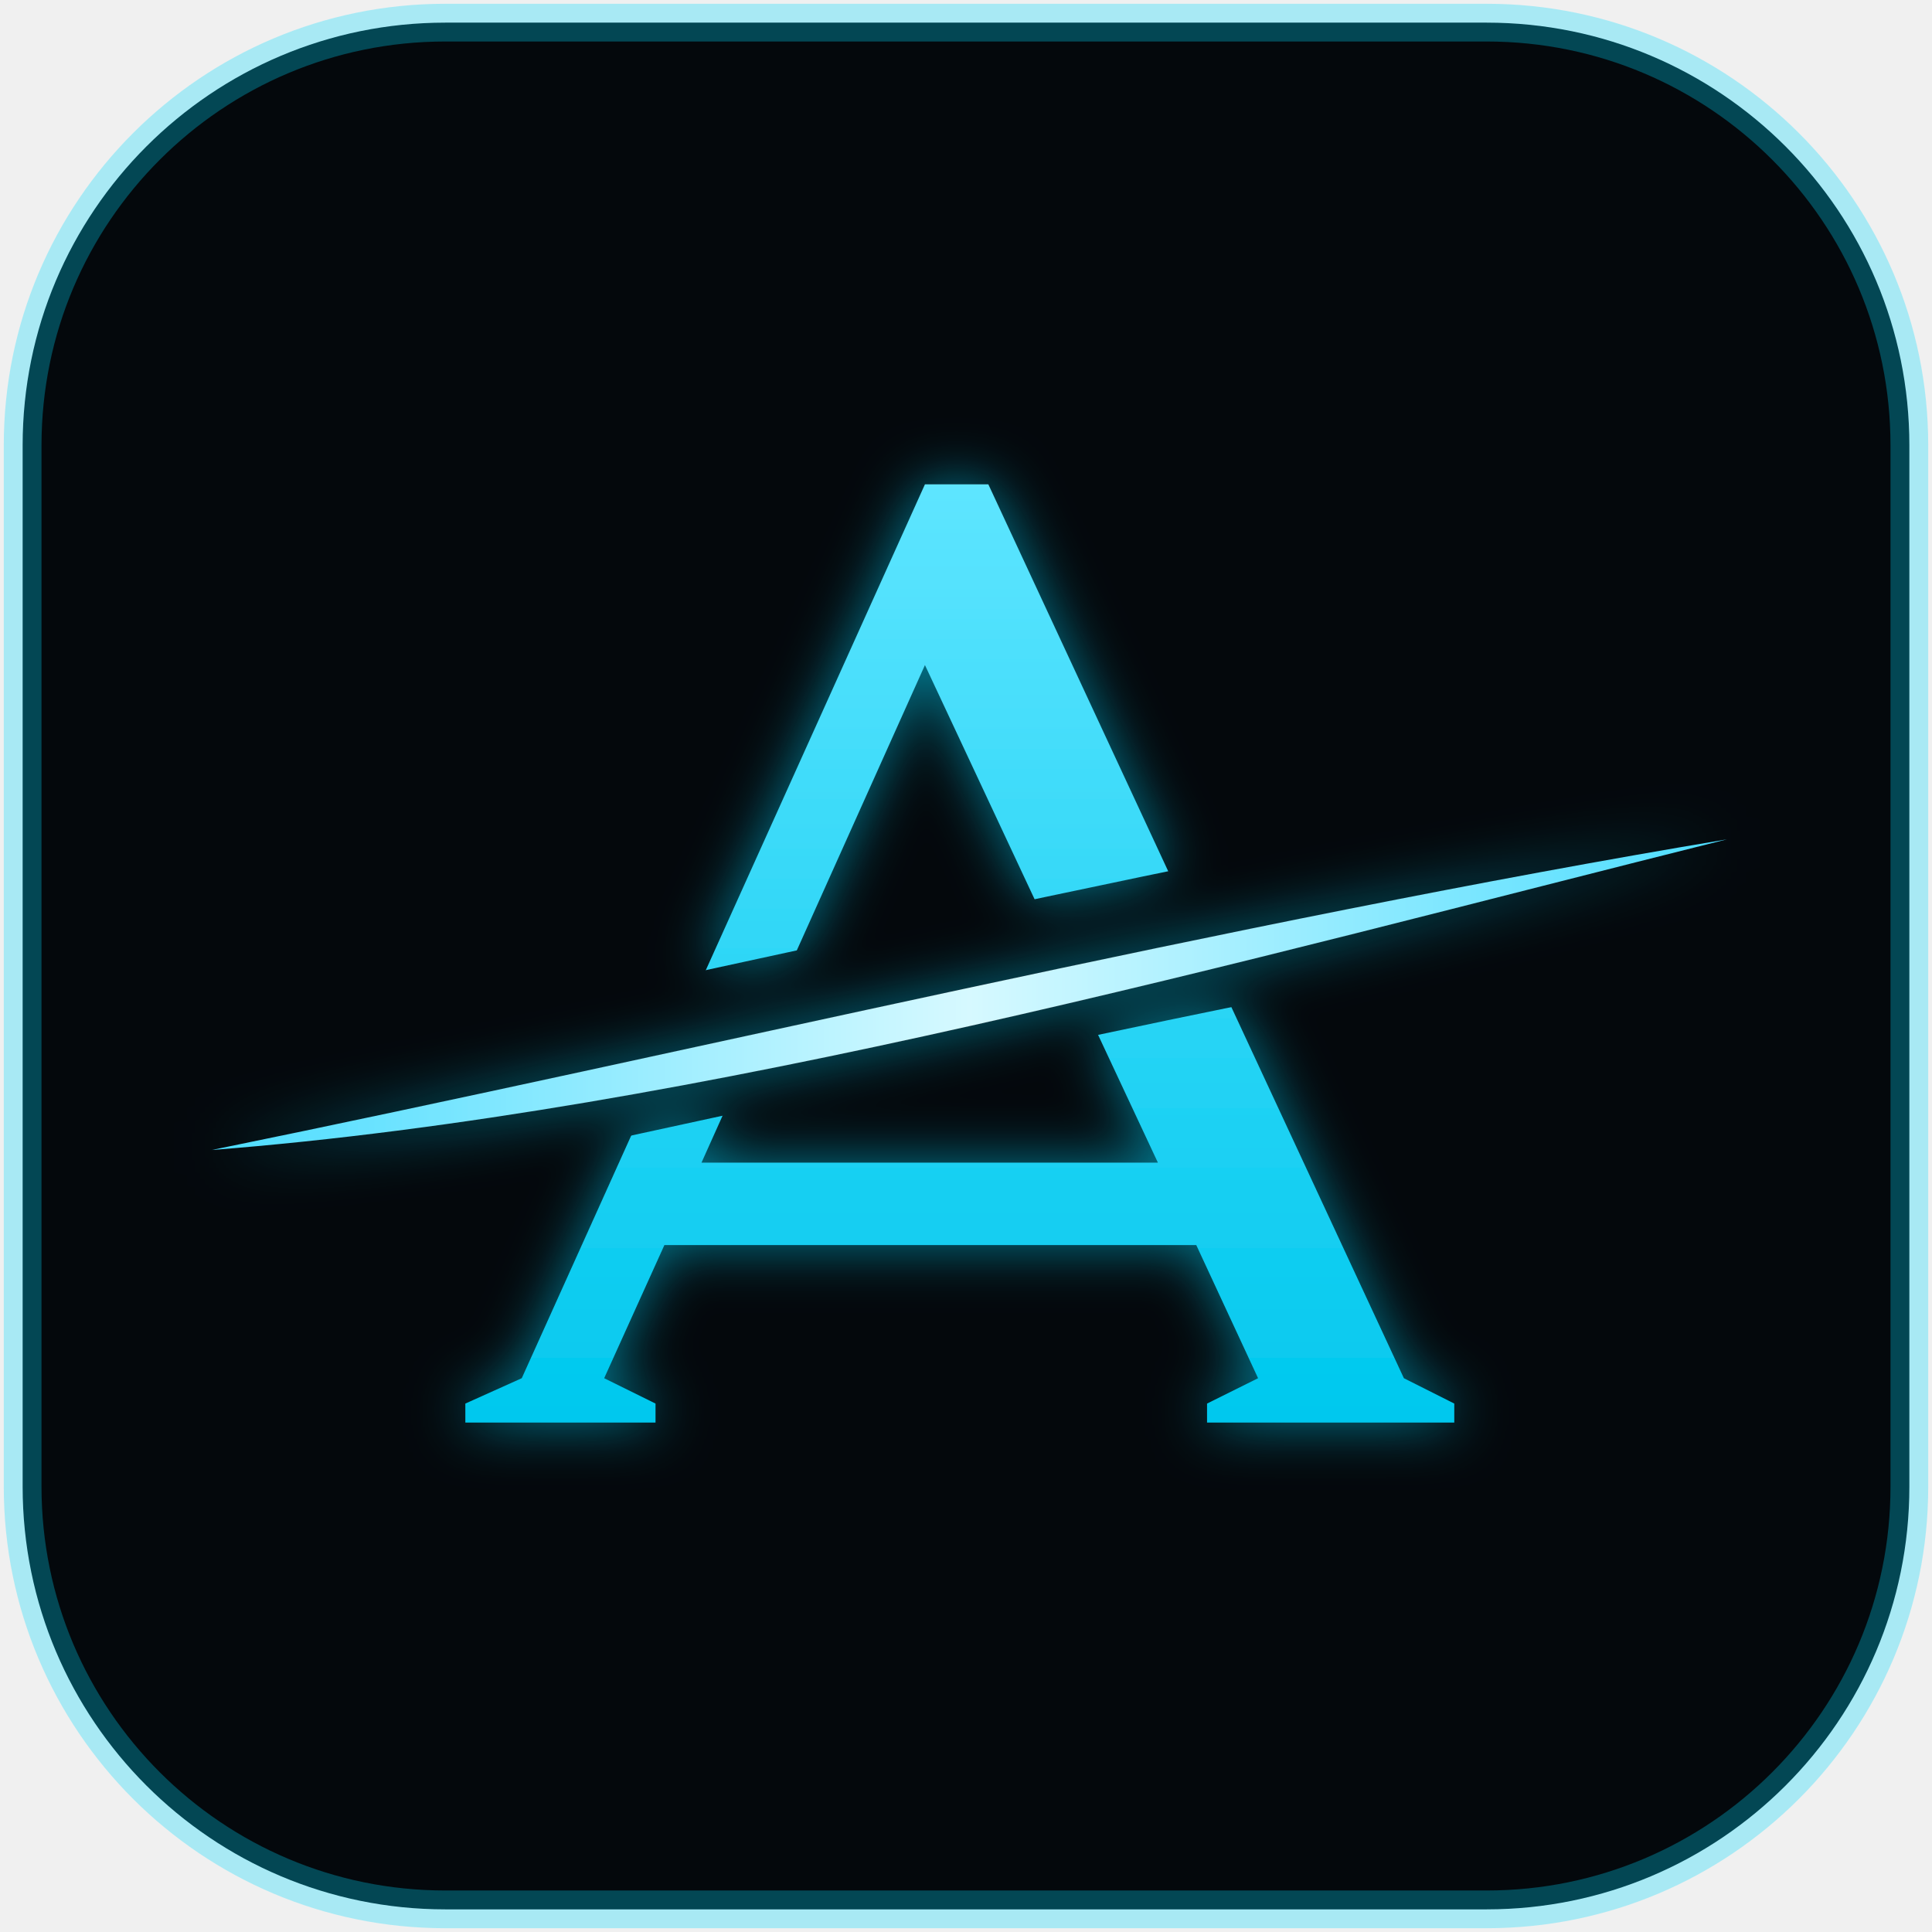
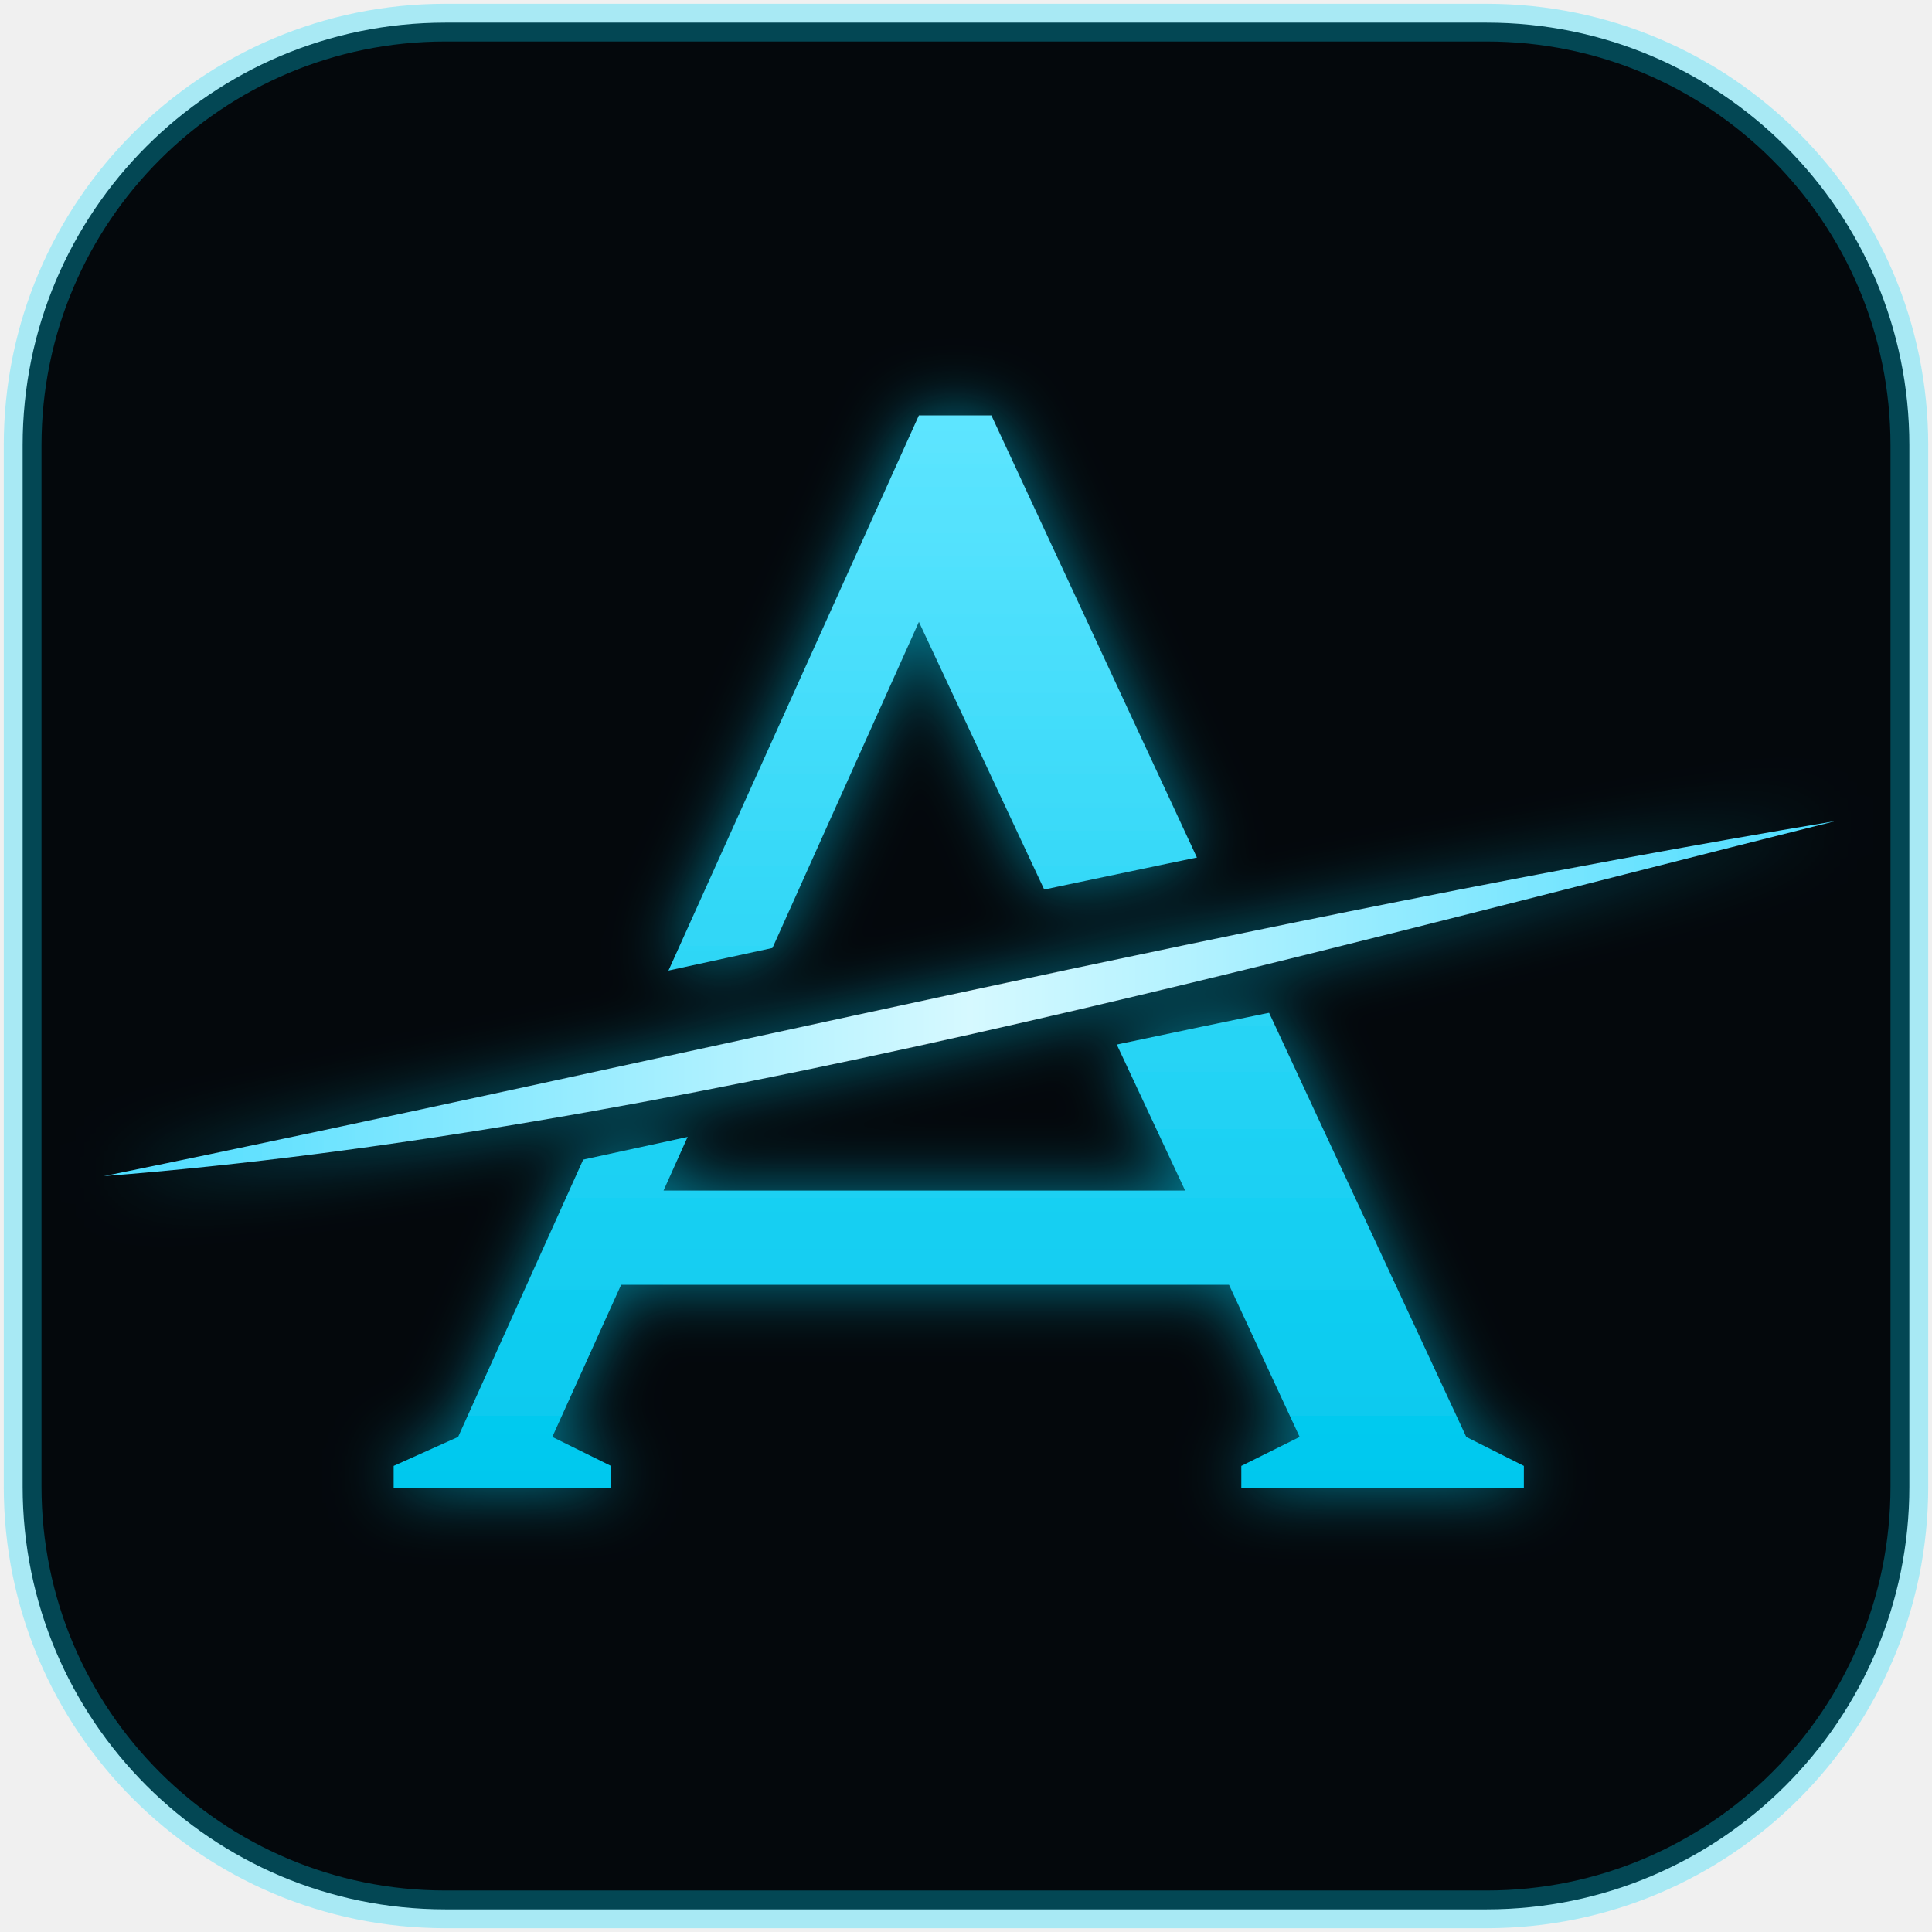
<svg xmlns="http://www.w3.org/2000/svg" viewBox="0 0 512 512">
  <defs>
    <linearGradient id="aFill" x1="0" y1="0" x2="0" y2="1">
      <stop offset="0" stop-color="#5ee5ff" />
      <stop offset="1" stop-color="#00c8ee" />
    </linearGradient>
    <linearGradient id="bladeFill" x1="0" y1="0" x2="1" y2="0">
      <stop offset="0" stop-color="#4adcff" />
      <stop offset="0.5" stop-color="#d6f9ff" />
      <stop offset="1" stop-color="#4adcff" />
    </linearGradient>
    <filter id="glow" x="-30%" y="-30%" width="160%" height="160%">
      <feDropShadow dx="0" dy="0" stdDeviation="9" flood-color="#00d9ff" flood-opacity="0.55" />
    </filter>
    <mask id="slice">
      <rect width="512" height="512" fill="white" />
      <path d="M 18 314 C 170 283, 340 242, 496 216" stroke="black" stroke-width="46" fill="none" stroke-linecap="round" />
    </mask>
  </defs>
  <rect x="6" y="6" width="500" height="500" rx="112" fill="#04080c" />
  <rect x="6" y="6" width="500" height="500" rx="112" fill="none" stroke="#00d9ff" stroke-opacity="0.3" stroke-width="10" />
-   <g transform="translate(41,41) scale(0.84)" filter="url(#glow)">
+   <g transform="translate(10.24,10.24) scale(0.96)" filter="url(#glow)">
    <g mask="url(#slice)" fill="url(#aFill)" fill-rule="evenodd">
      <path d="M 243 104 L 263 104                L 394.1 386 L 410 394 L 410 400 L 332 400 L 332 394 L 348.1 386                L 328.6 344 L 160.8 344 L 141.8 386                L 158 394 L 158 400 L 98 400 L 98 394 L 115.8 386 Z                M 243 161 L 316.5 318 L 172.5 318 Z" />
    </g>
    <path fill="url(#bladeFill)" d="M 18 314 C 170 283, 340 242, 496 216 C 344 254, 172 302, 18 314 Z" />
  </g>
</svg>
